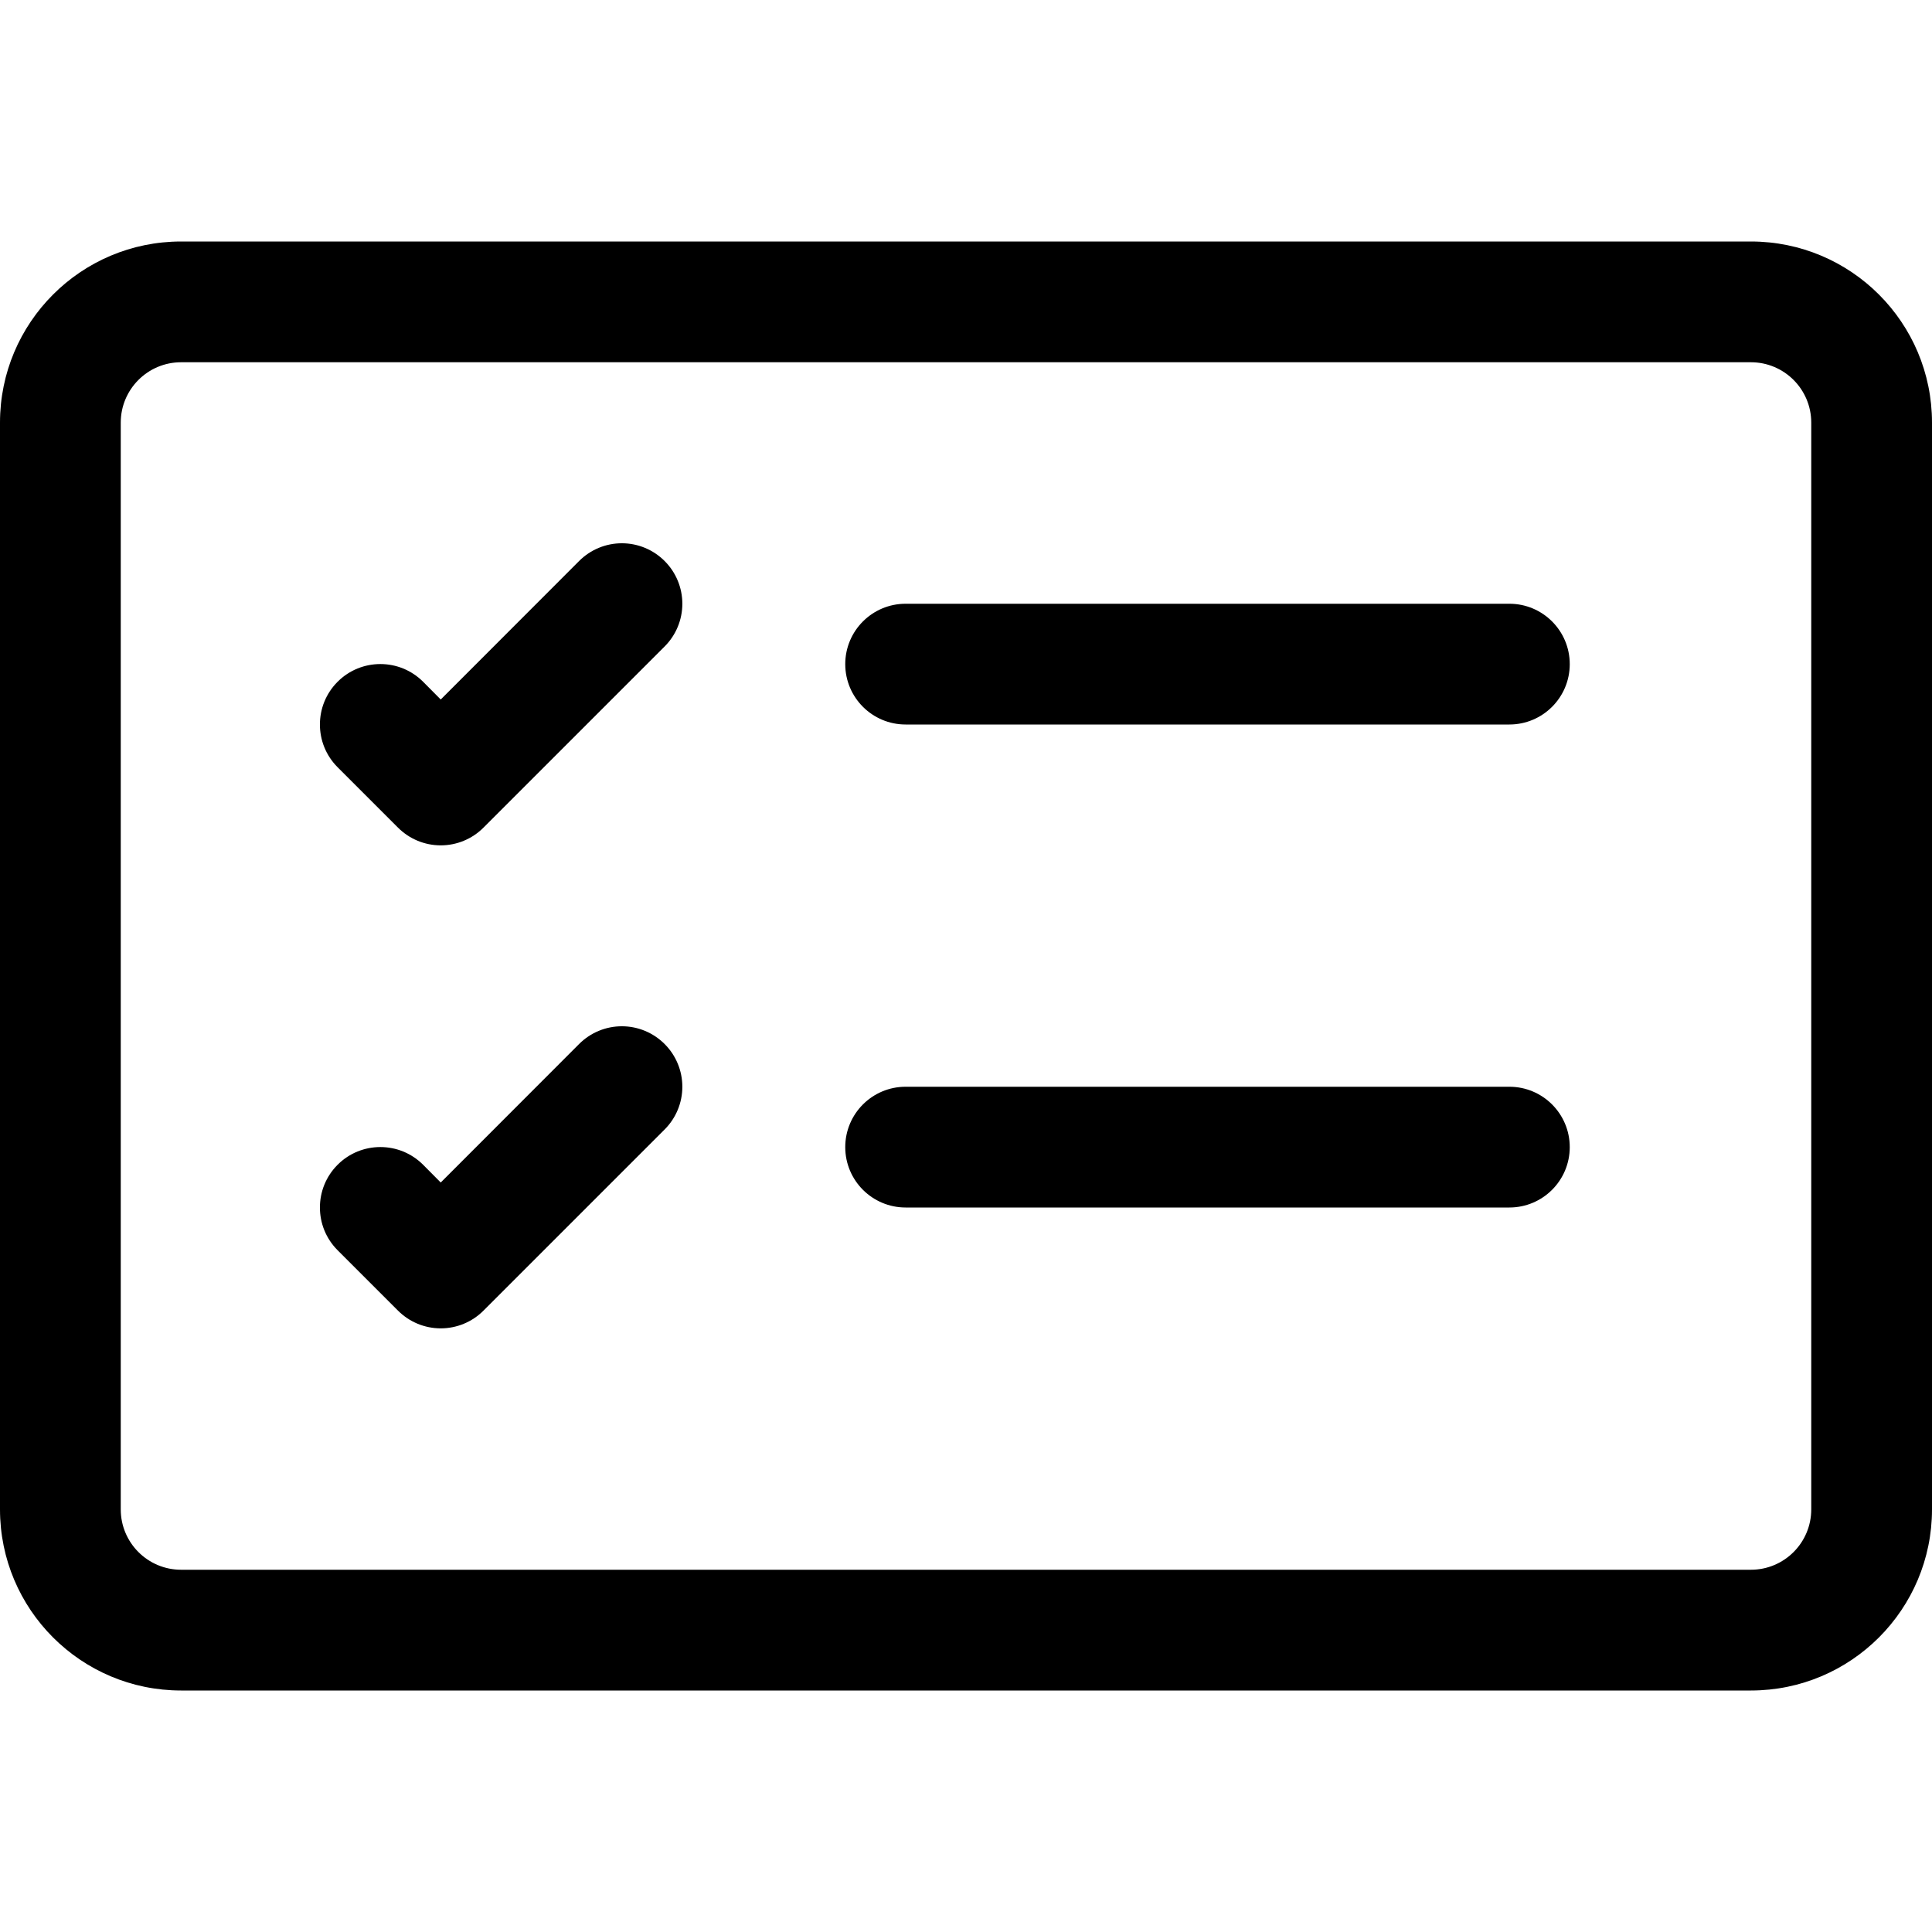
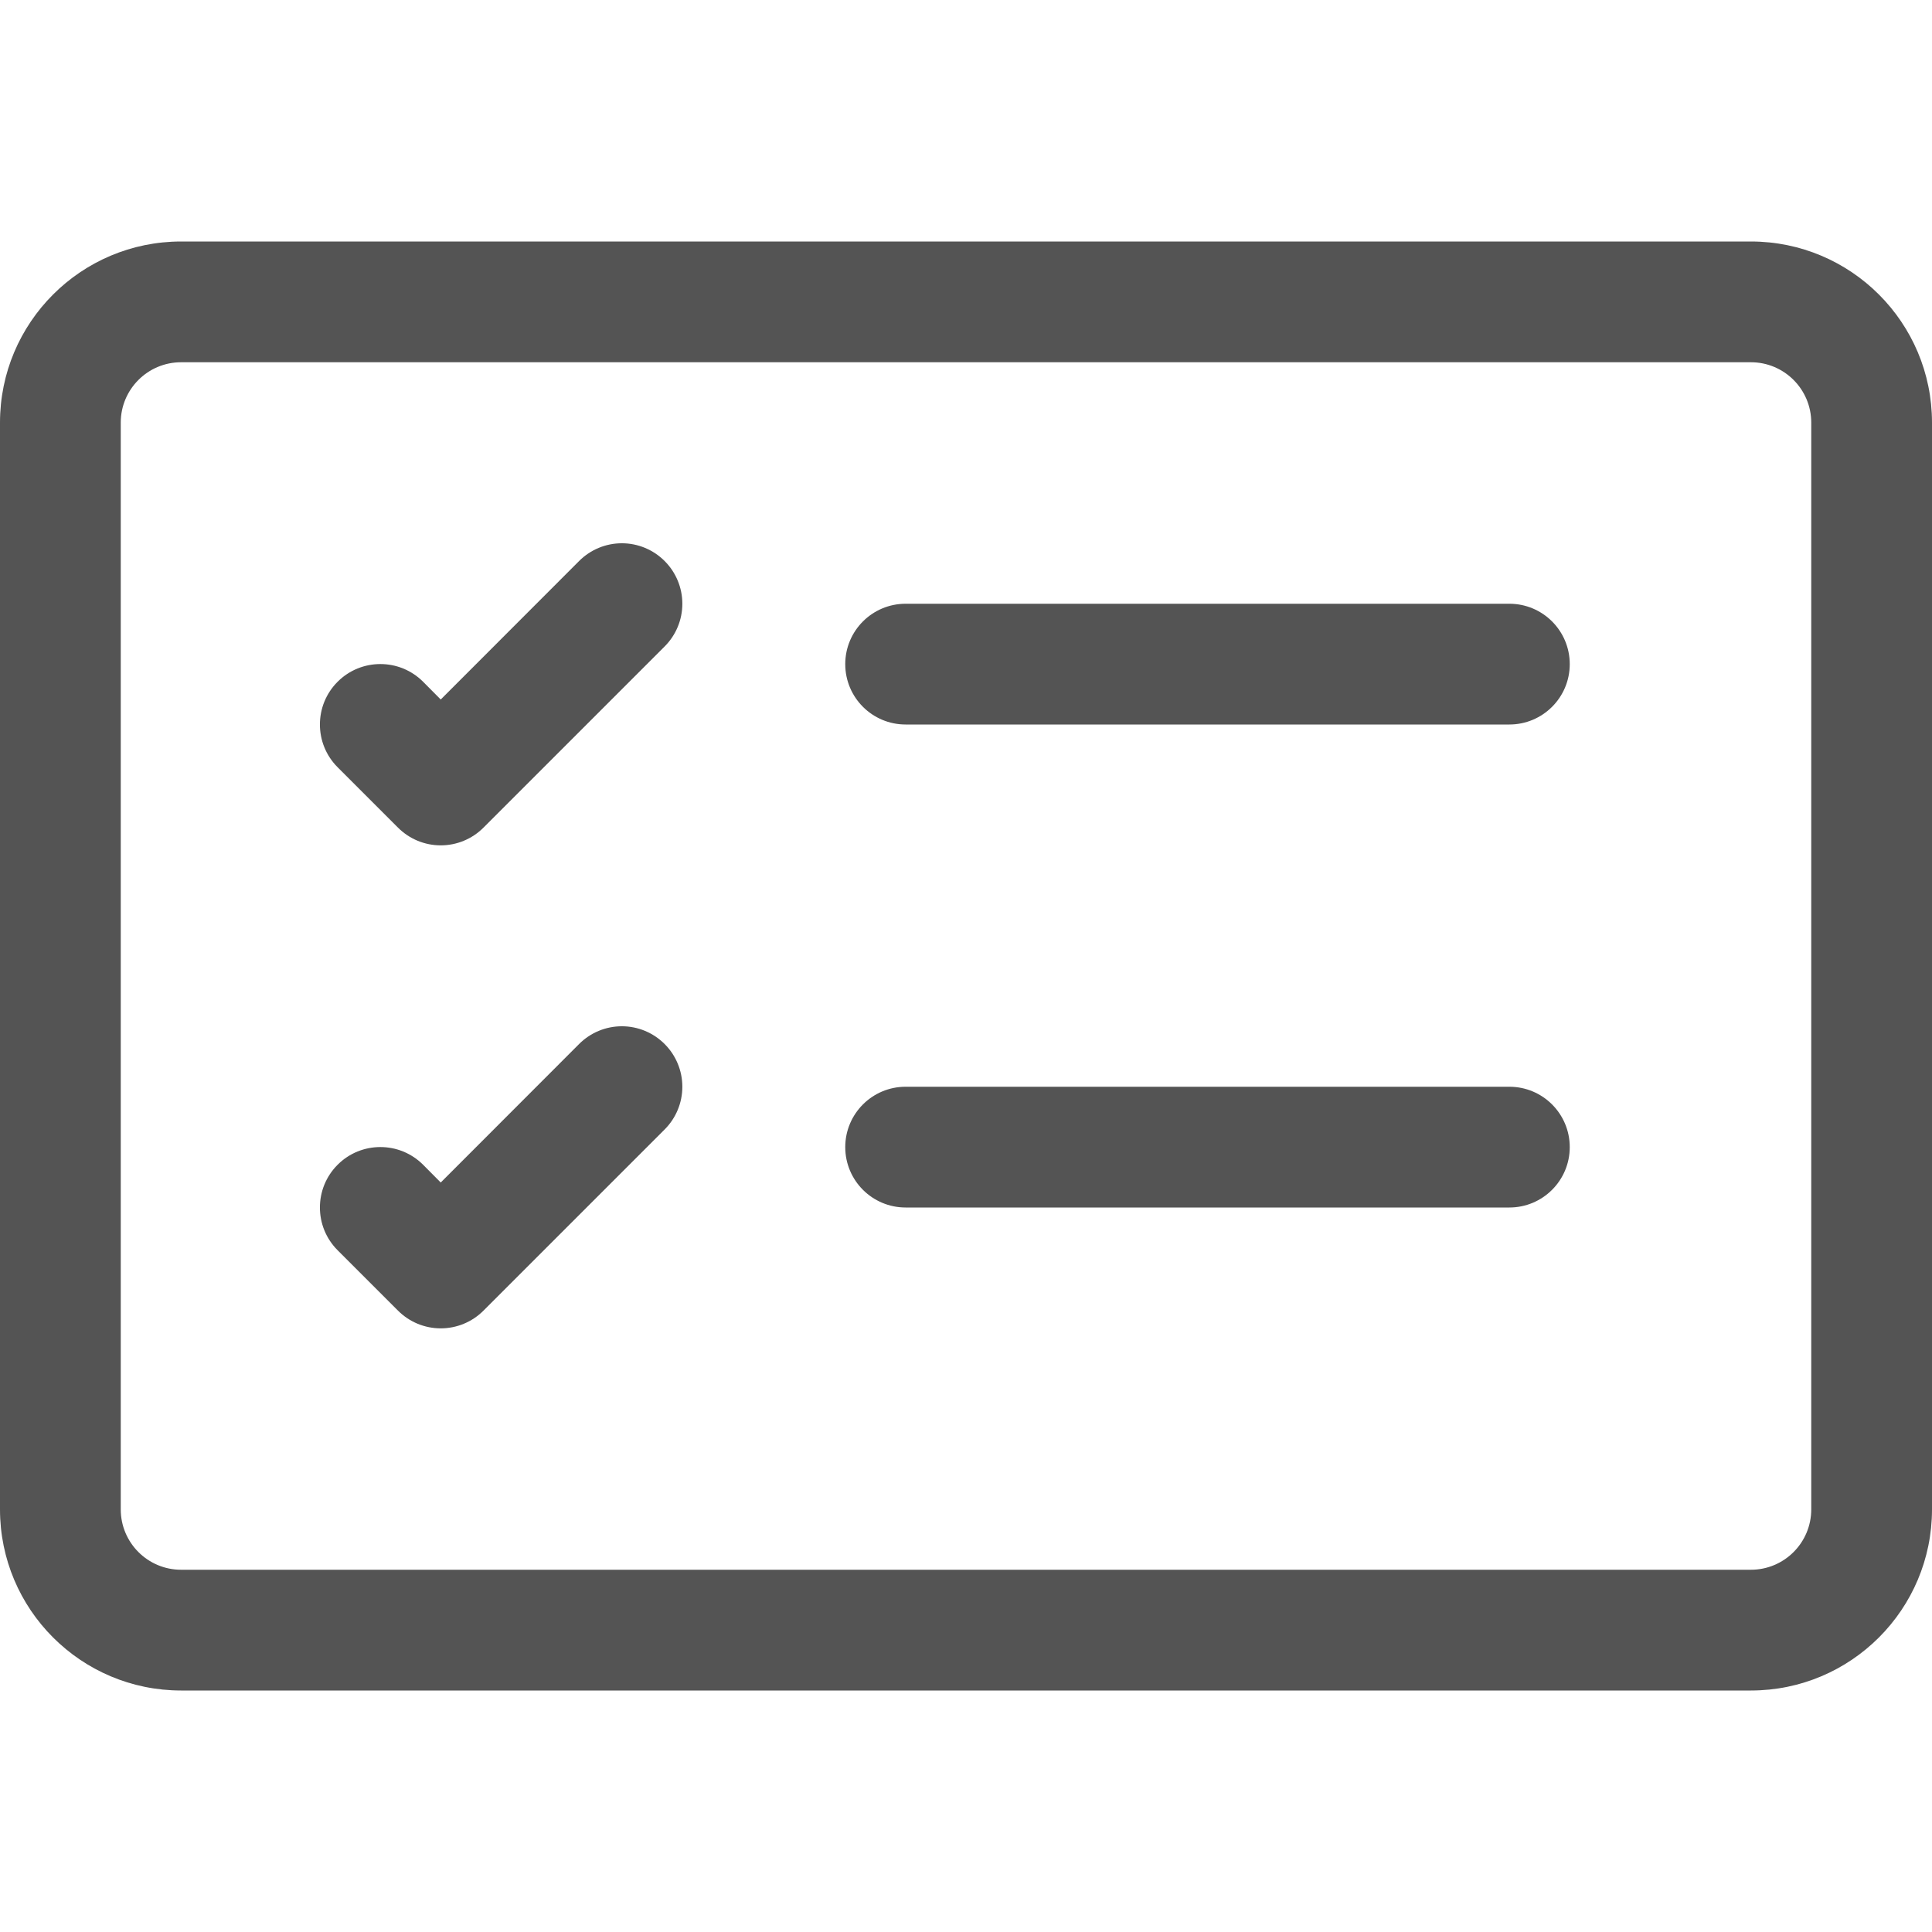
- <svg xmlns="http://www.w3.org/2000/svg" width="16" height="16" fill="currentColor" class="bi bi-card-checklist">
+ <svg xmlns="http://www.w3.org/2000/svg" width="16" height="16" fill="#545454" class="bi bi-card-checklist">
  <path d="M14.5 3a.5.5 0 0 1 .5.5v9a.5.5 0 0 1-.5.5h-13a.5.5 0 0 1-.5-.5v-9a.5.5 0 0 1 .5-.5h13zm-13-1A1.5 1.5 0 0 0 0 3.5v9A1.5 1.5 0 0 0 1.5 14h13a1.5 1.5 0 0 0 1.5-1.5v-9A1.5 1.5 0 0 0 14.5 2h-13z" />
  <path d="M7 5.5a.5.5 0 0 1 .5-.5h5a.5.5 0 0 1 0 1h-5a.5.5 0 0 1-.5-.5zm-1.496-.854a.5.5 0 0 1 0 .708l-1.5 1.5a.5.5 0 0 1-.708 0l-.5-.5a.5.5 0 1 1 .708-.708l.146.147 1.146-1.147a.5.5 0 0 1 .708 0zM7 9.5a.5.5 0 0 1 .5-.5h5a.5.5 0 0 1 0 1h-5a.5.5 0 0 1-.5-.5zm-1.496-.854a.5.5 0 0 1 0 .708l-1.5 1.5a.5.5 0 0 1-.708 0l-.5-.5a.5.5 0 0 1 .708-.708l.146.147 1.146-1.147a.5.5 0 0 1 .708 0z" />
</svg>
